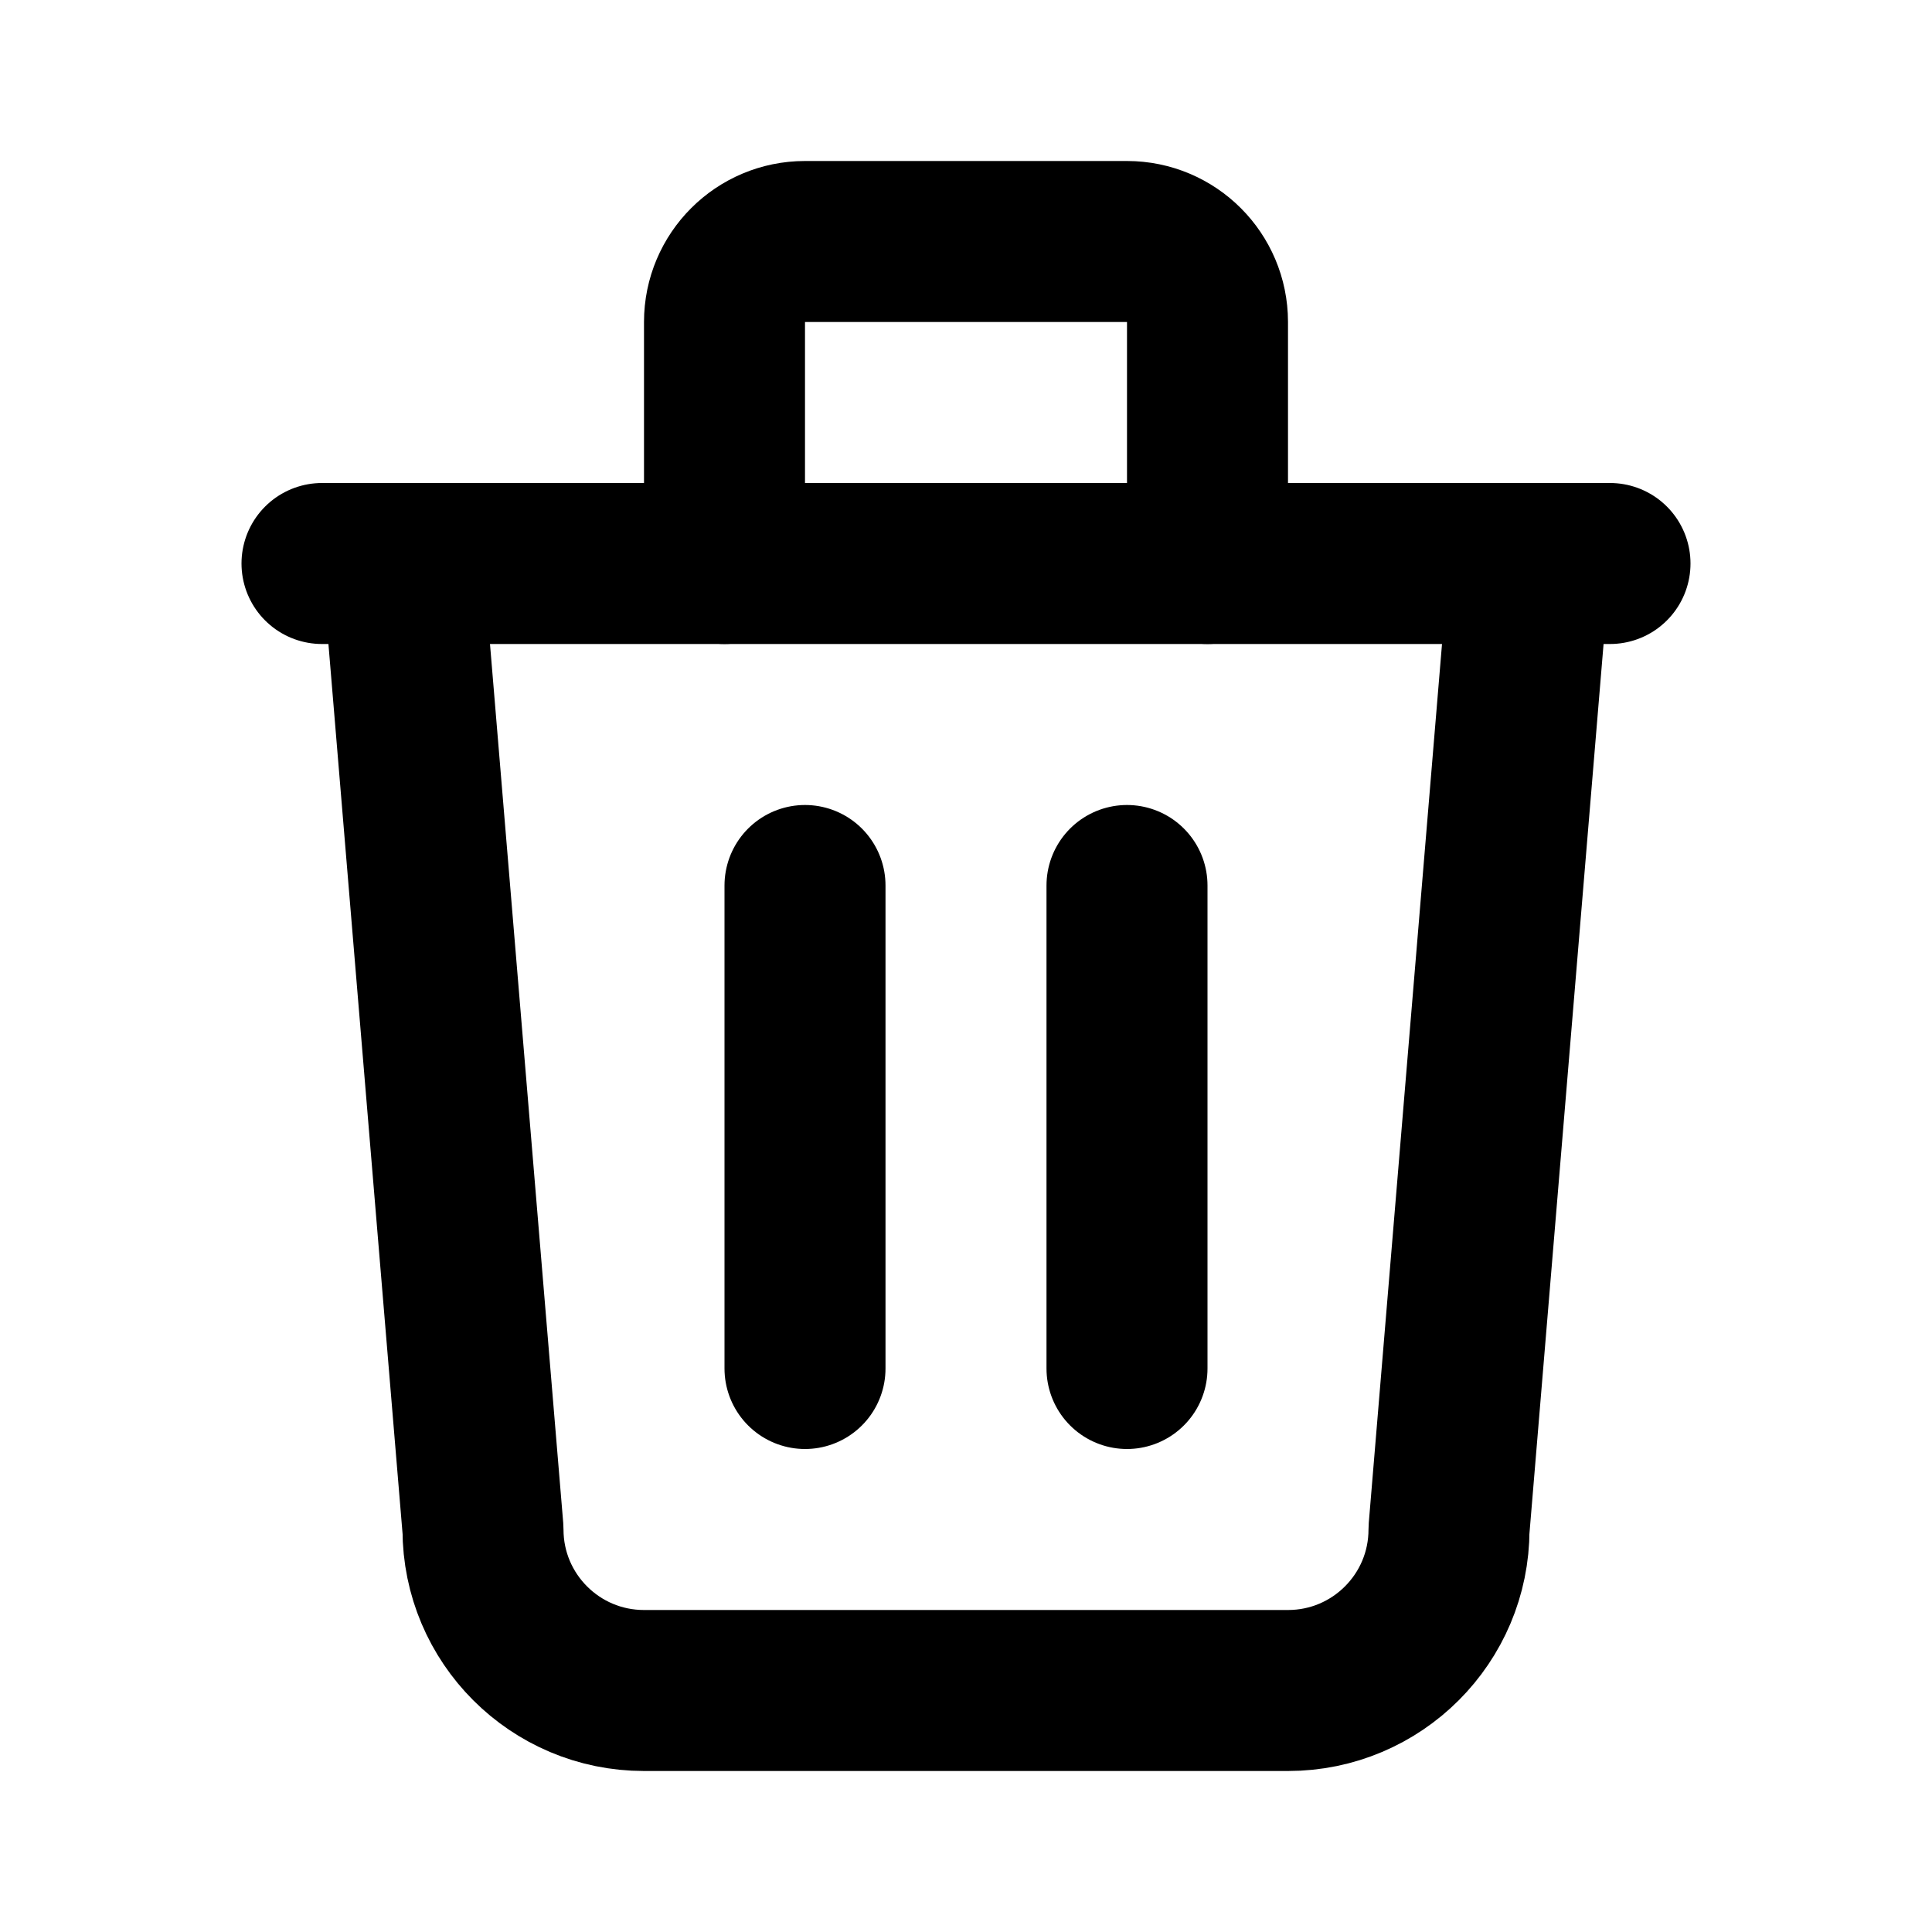
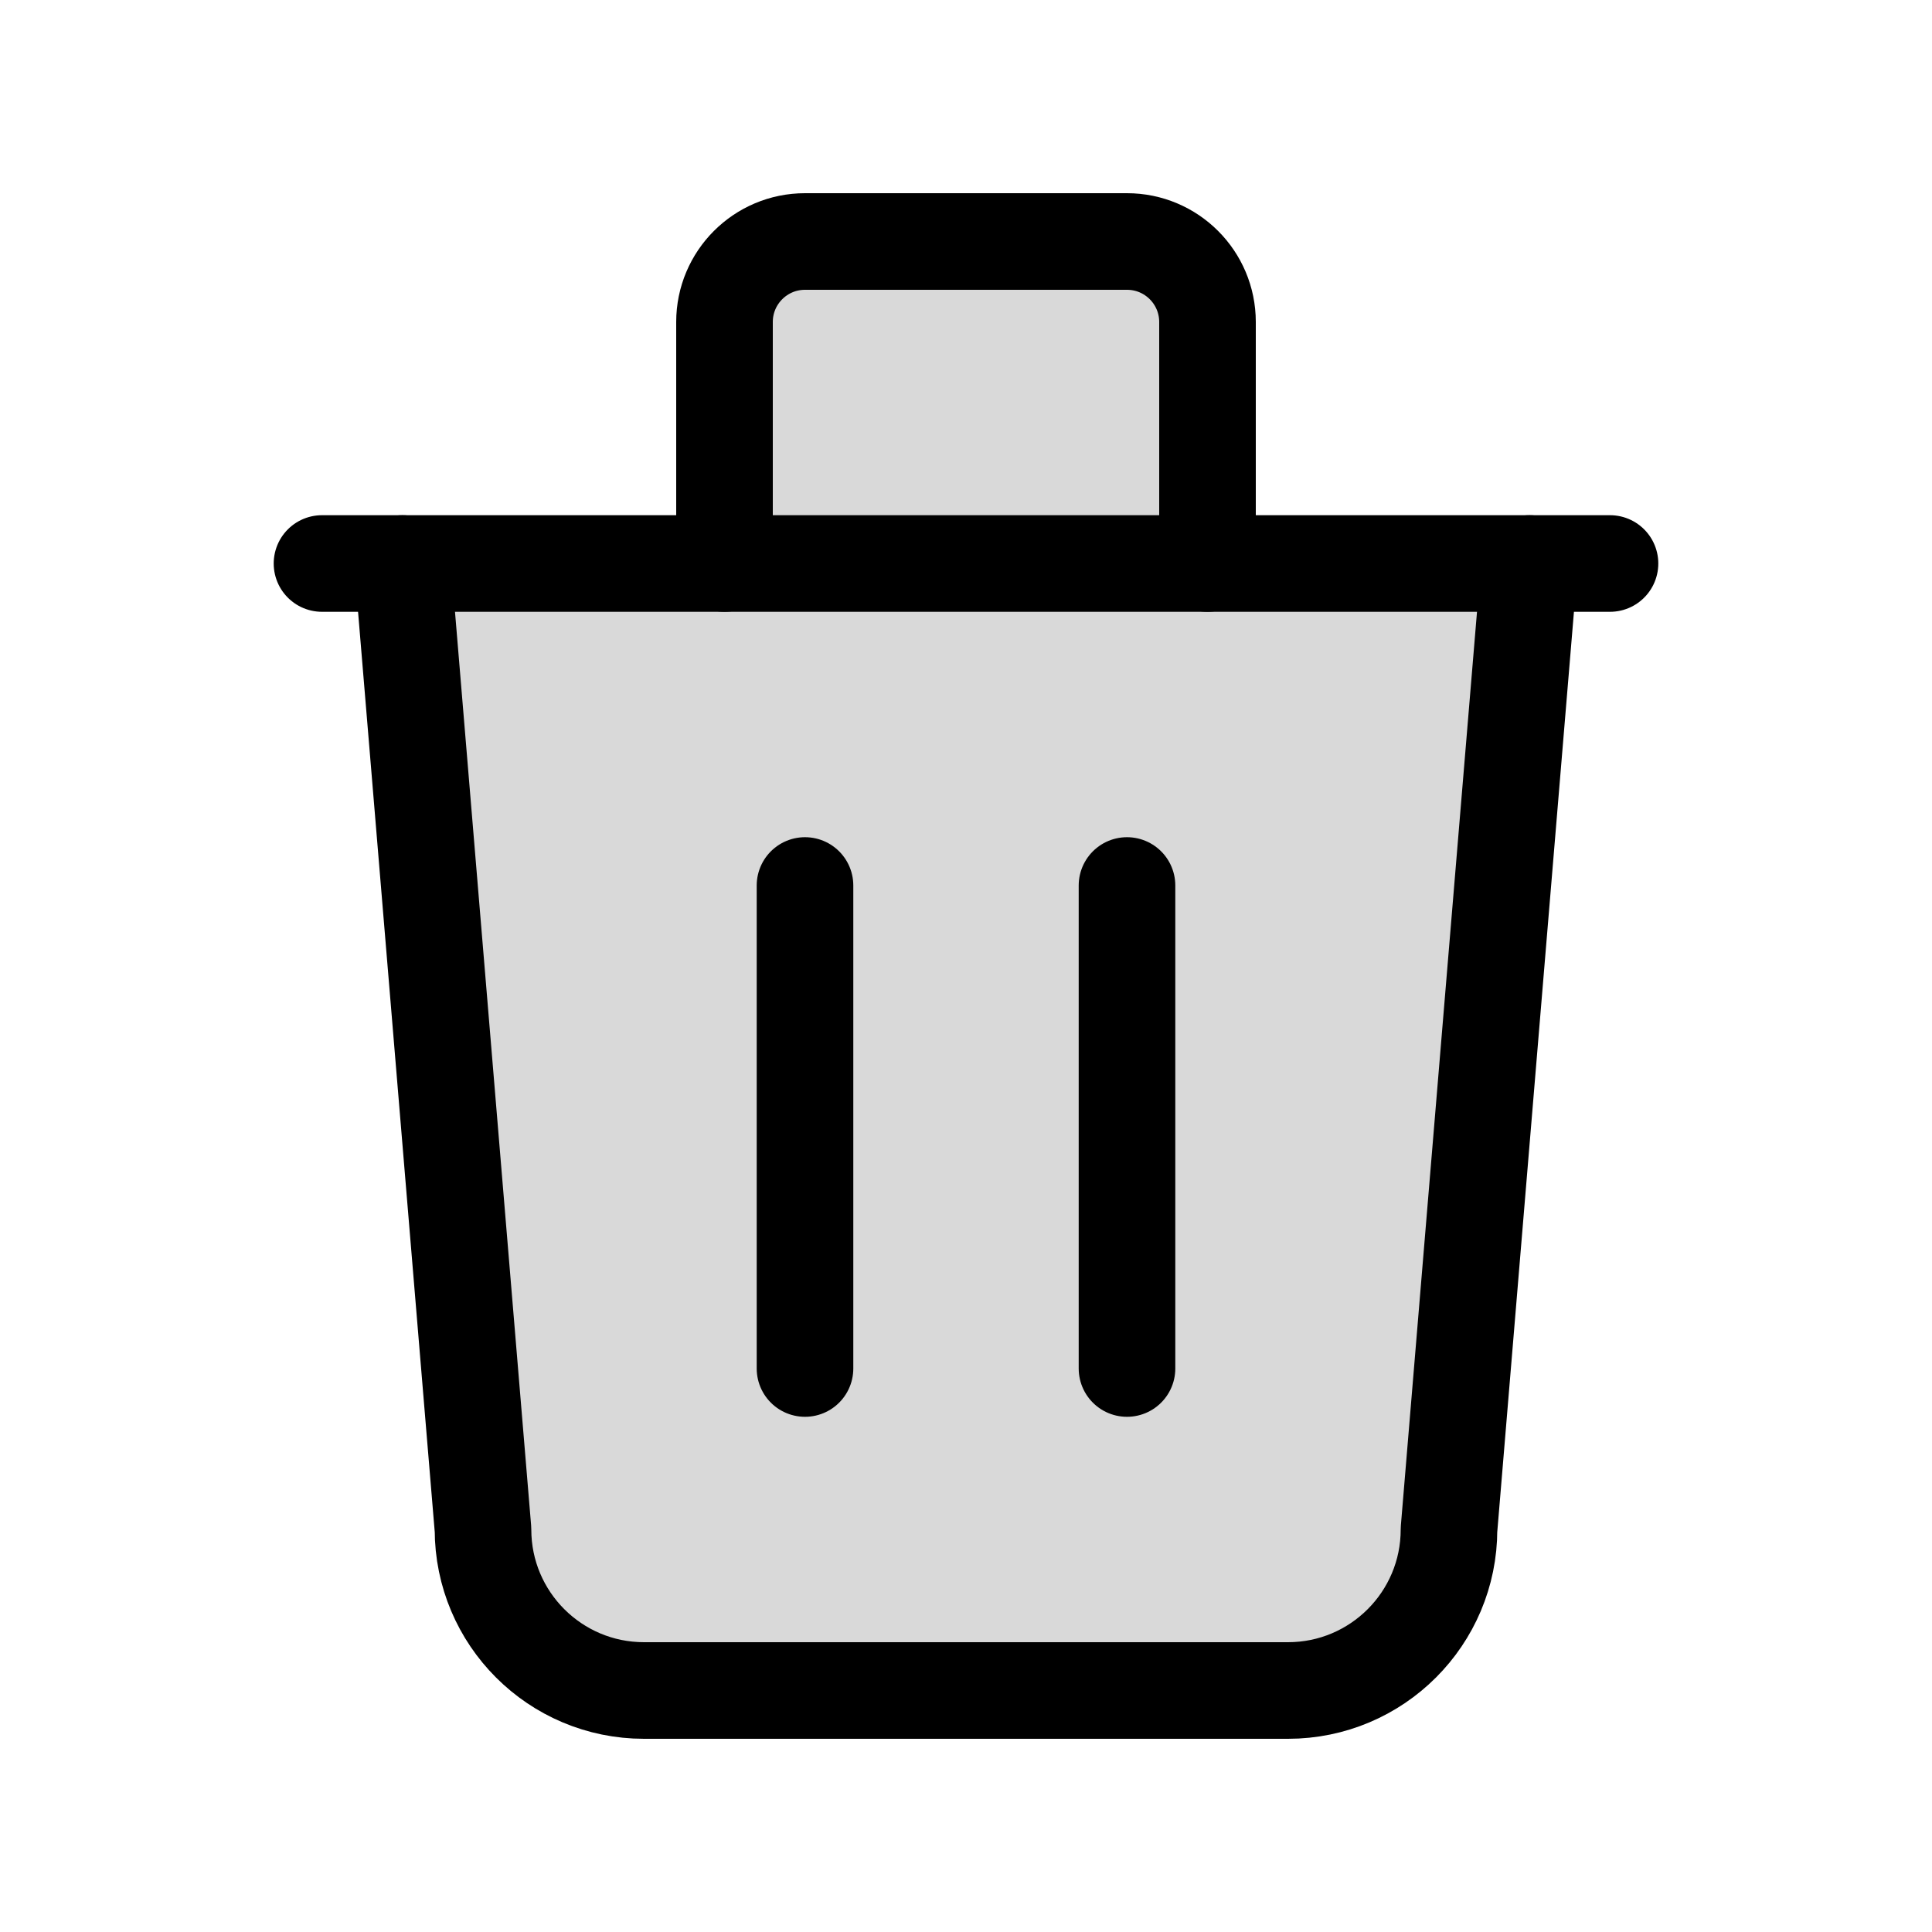
- <svg xmlns="http://www.w3.org/2000/svg" width="24" height="24" viewBox="0 0 24 24" fill="none" stroke="currentColor" stroke-width="2" stroke-linecap="round" stroke-linejoin="round" class="icon icon-tabler icons-tabler-outline icon-tabler-trash">
+ <svg xmlns="http://www.w3.org/2000/svg" width="24" height="24" viewBox="0 0 24 24" fill="currentColor" fill-opacity="0.15" stroke="currentColor" stroke-width="1.2" stroke-linecap="round" stroke-linejoin="round" class="icon icon-tabler icons-tabler-outline icon-tabler-trash">
  <path stroke="none" d="M0 0h24v24H0z" fill="none" />
  <path d="M4 7l16 0" />
  <path d="M10 11l0 6" />
  <path d="M14 11l0 6" />
  <path d="M5 7l1 12a2 2 0 0 0 2 2h8a2 2 0 0 0 2 -2l1 -12" />
  <path d="M9 7v-3a1 1 0 0 1 1 -1h4a1 1 0 0 1 1 1v3" />
</svg>
